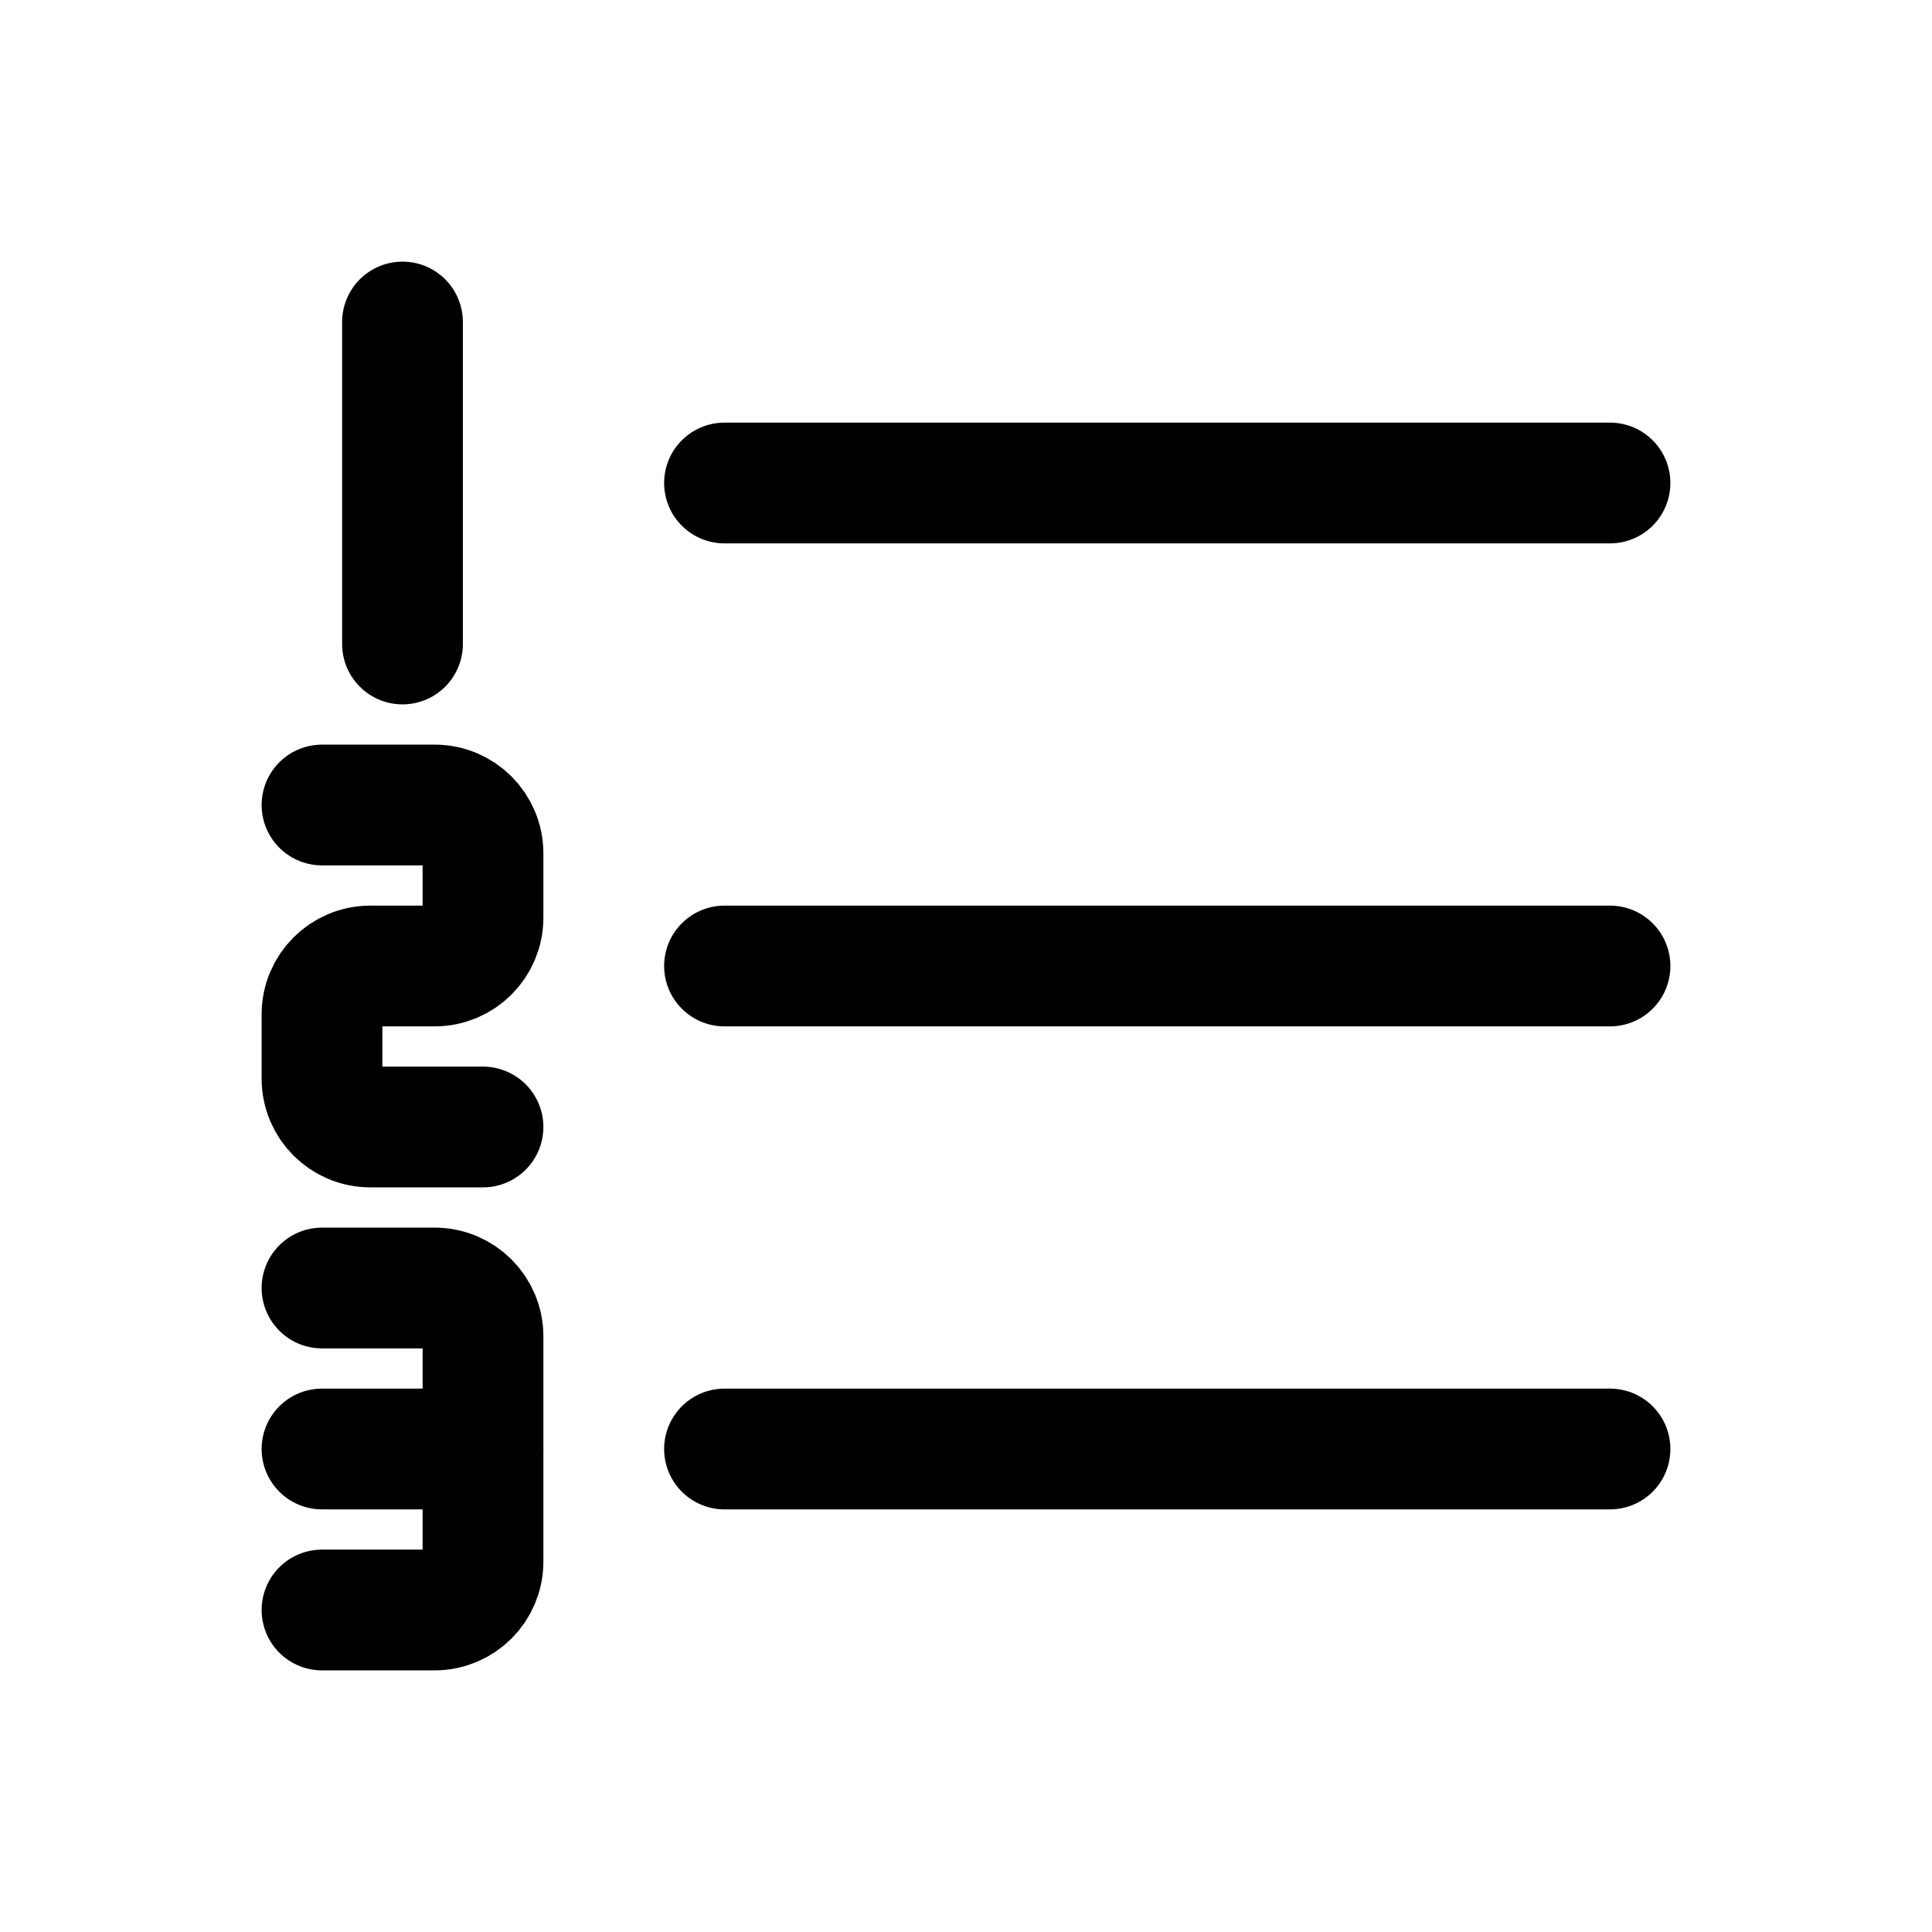
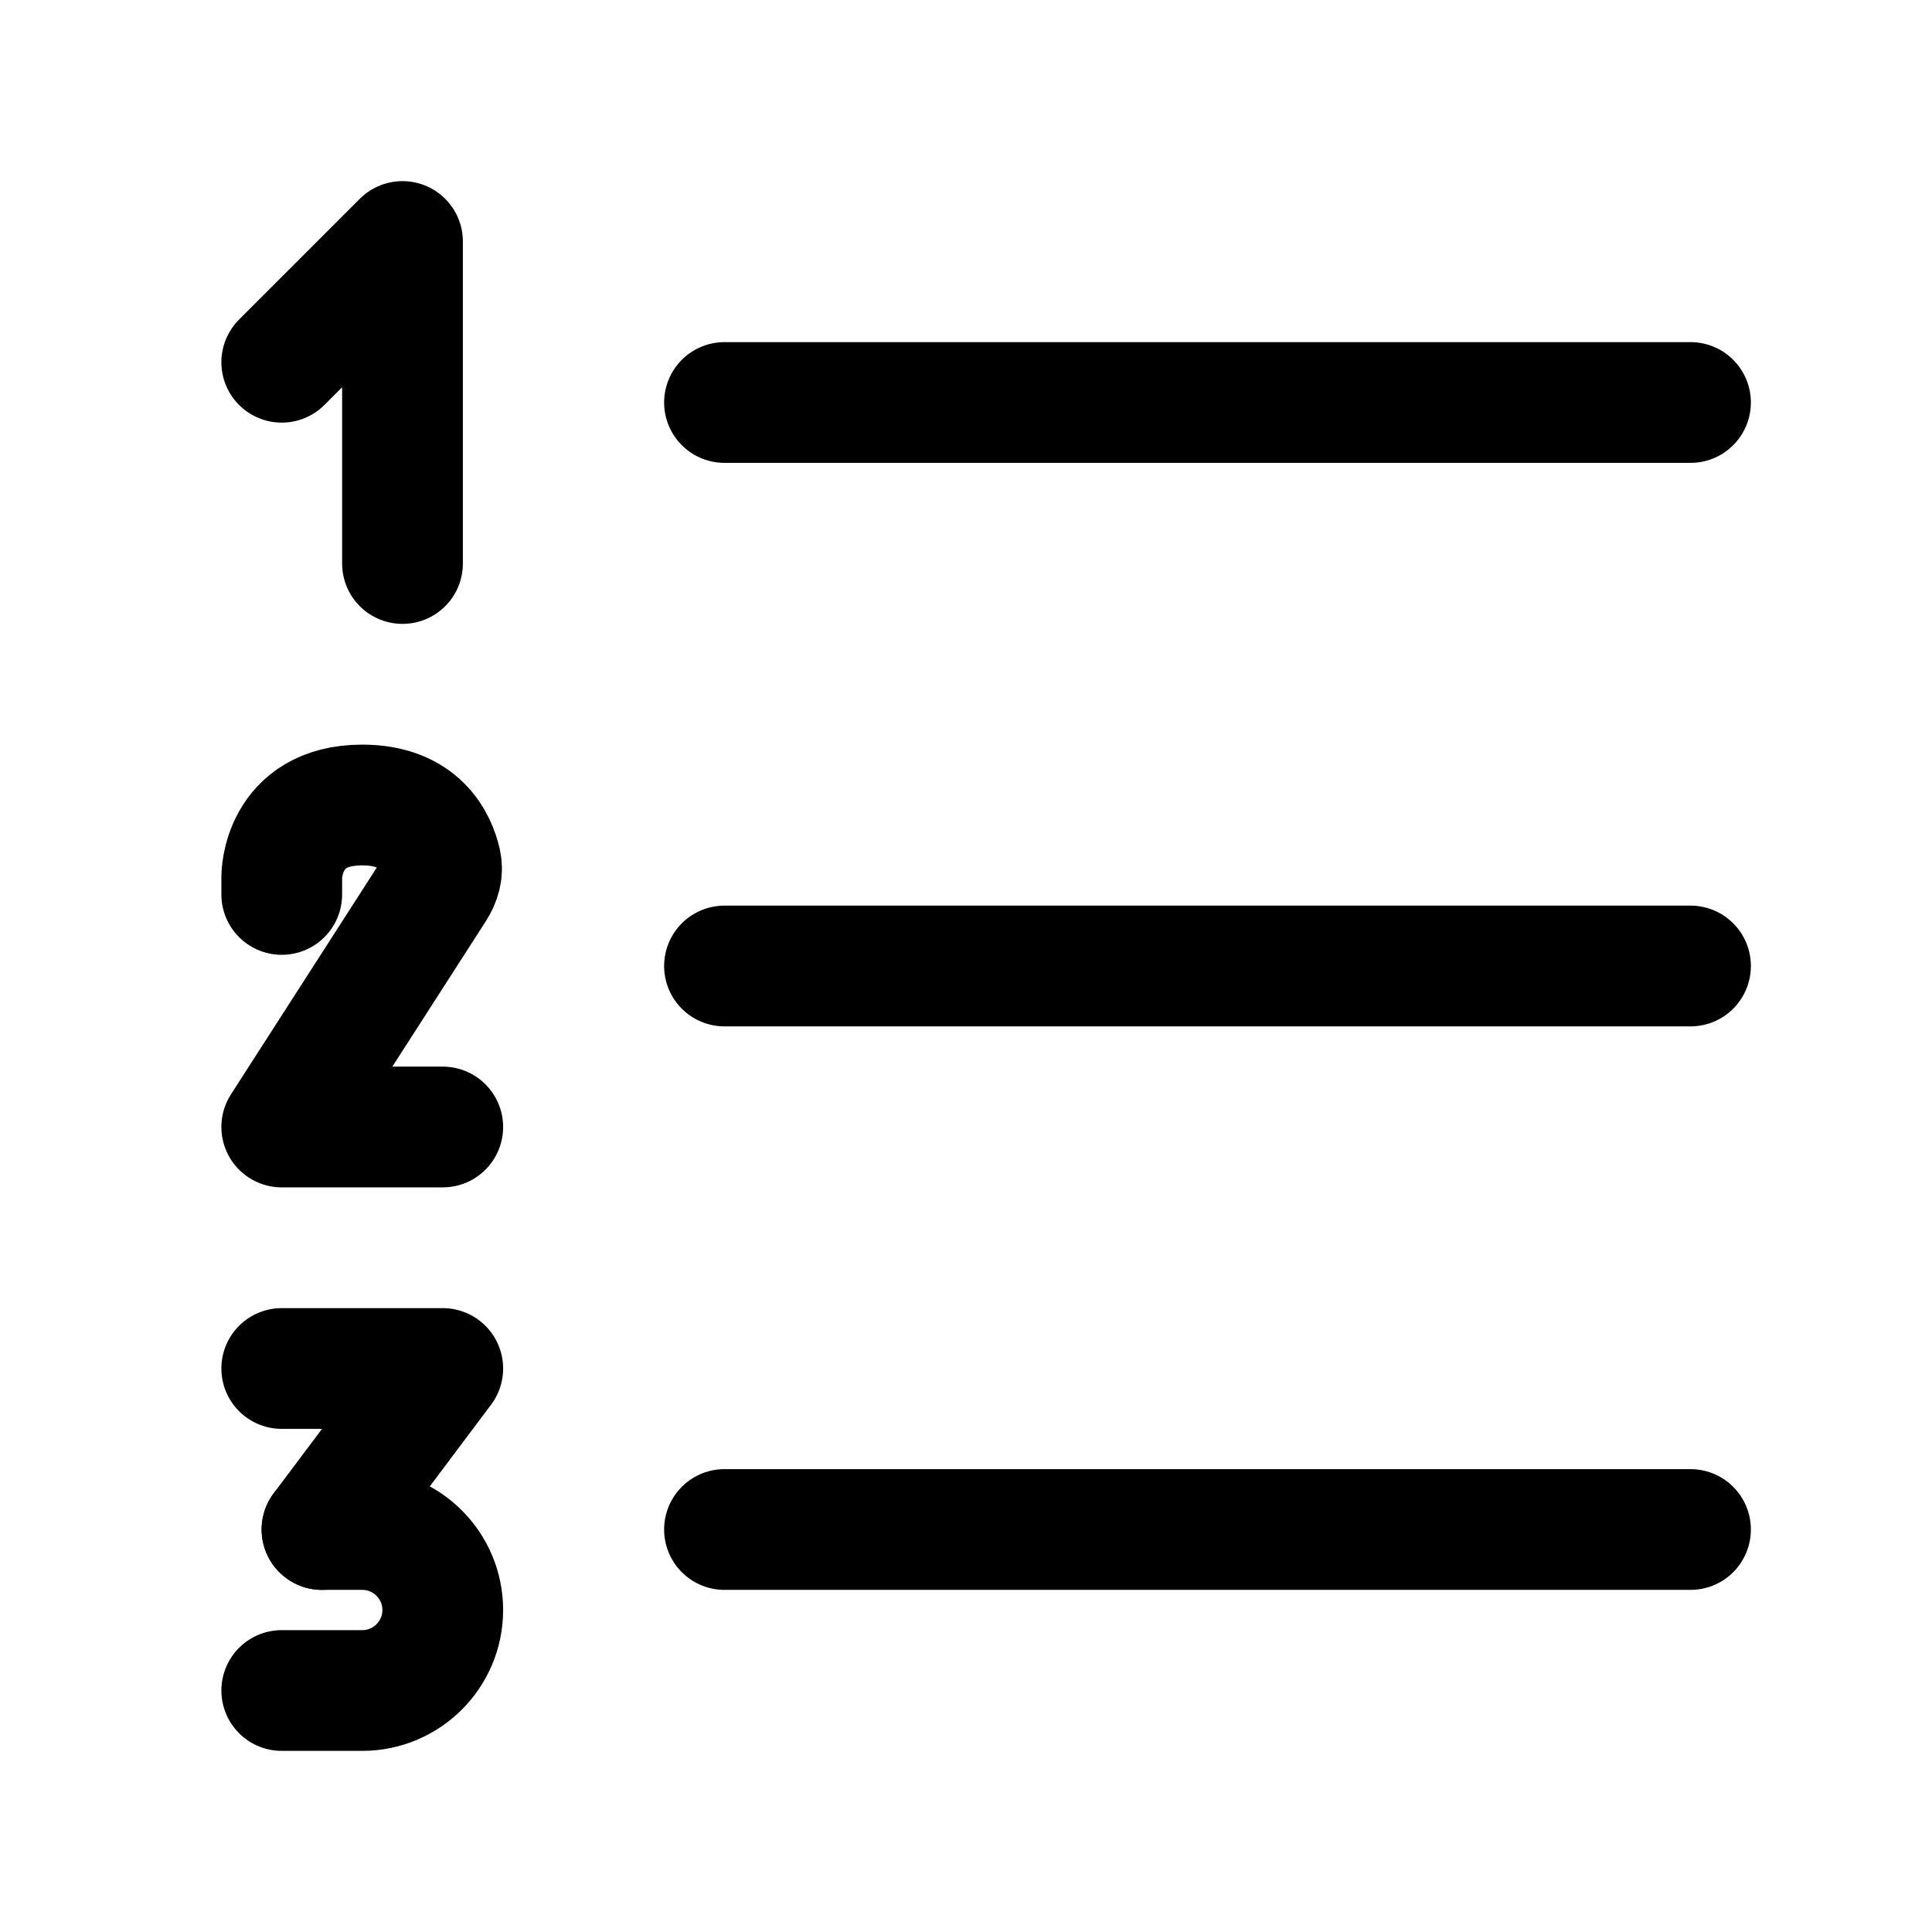
- <svg xmlns="http://www.w3.org/2000/svg" width="24" stroke-width="1.5" height="24" viewBox="0 0 24 24" fill="none">
-   <path d="M9 6L20 6" stroke="currentColor" stroke-linecap="round" stroke-linejoin="round" />
-   <path d="M5 8L5 4" stroke="currentColor" stroke-linecap="round" stroke-linejoin="round" />
-   <path d="M6 14L4.6 14C4.269 14 4 13.731 4 13.4L4 12.6C4 12.269 4.269 12 4.6 12L5.4 12C5.731 12 6 11.731 6 11.4L6 10.6C6 10.269 5.731 10 5.4 10L4 10" stroke="currentColor" stroke-linecap="round" stroke-linejoin="round" />
-   <path d="M4 16L5.4 16C5.731 16 6 16.269 6 16.6L6 19.4C6 19.731 5.731 20 5.4 20L4 20" stroke="currentColor" stroke-linecap="round" stroke-linejoin="round" />
-   <path d="M6 18L4 18" stroke="currentColor" stroke-linecap="round" stroke-linejoin="round" />
-   <path d="M9 12L20 12" stroke="currentColor" stroke-linecap="round" stroke-linejoin="round" />
-   <path d="M9 18L20 18" stroke="currentColor" stroke-linecap="round" stroke-linejoin="round" />
+ <svg xmlns="http://www.w3.org/2000/svg" width="24" height="24" viewBox="0 0 24 24" stroke-width="1.5" fill="none">
+   <path d="M9 5L21 5" stroke="currentColor" stroke-linecap="round" stroke-linejoin="round" />
+   <path d="M5 7L5 3L3.5 4.5" stroke="currentColor" stroke-linecap="round" stroke-linejoin="round" />
+   <path d="M5.5 14L3.5 14L5.405 11.037C5.467 10.94 5.502 10.827 5.477 10.714C5.419 10.456 5.216 10 4.5 10C3.5 10 3.5 10.889 3.5 10.889C3.5 10.889 3.5 10.889 3.5 10.889L3.5 11.111" stroke="currentColor" stroke-linecap="round" stroke-linejoin="round" />
+   <path d="M4 19L4.5 19C5.052 19 5.5 19.448 5.5 20V20C5.5 20.552 5.052 21 4.5 21L3.5 21" stroke="currentColor" stroke-linecap="round" stroke-linejoin="round" />
+   <path d="M3.5 17L5.5 17L4 19" stroke="currentColor" stroke-linecap="round" stroke-linejoin="round" />
+   <path d="M9 12L21 12" stroke="currentColor" stroke-linecap="round" stroke-linejoin="round" />
+   <path d="M9 19L21 19" stroke="currentColor" stroke-linecap="round" stroke-linejoin="round" />
</svg>
